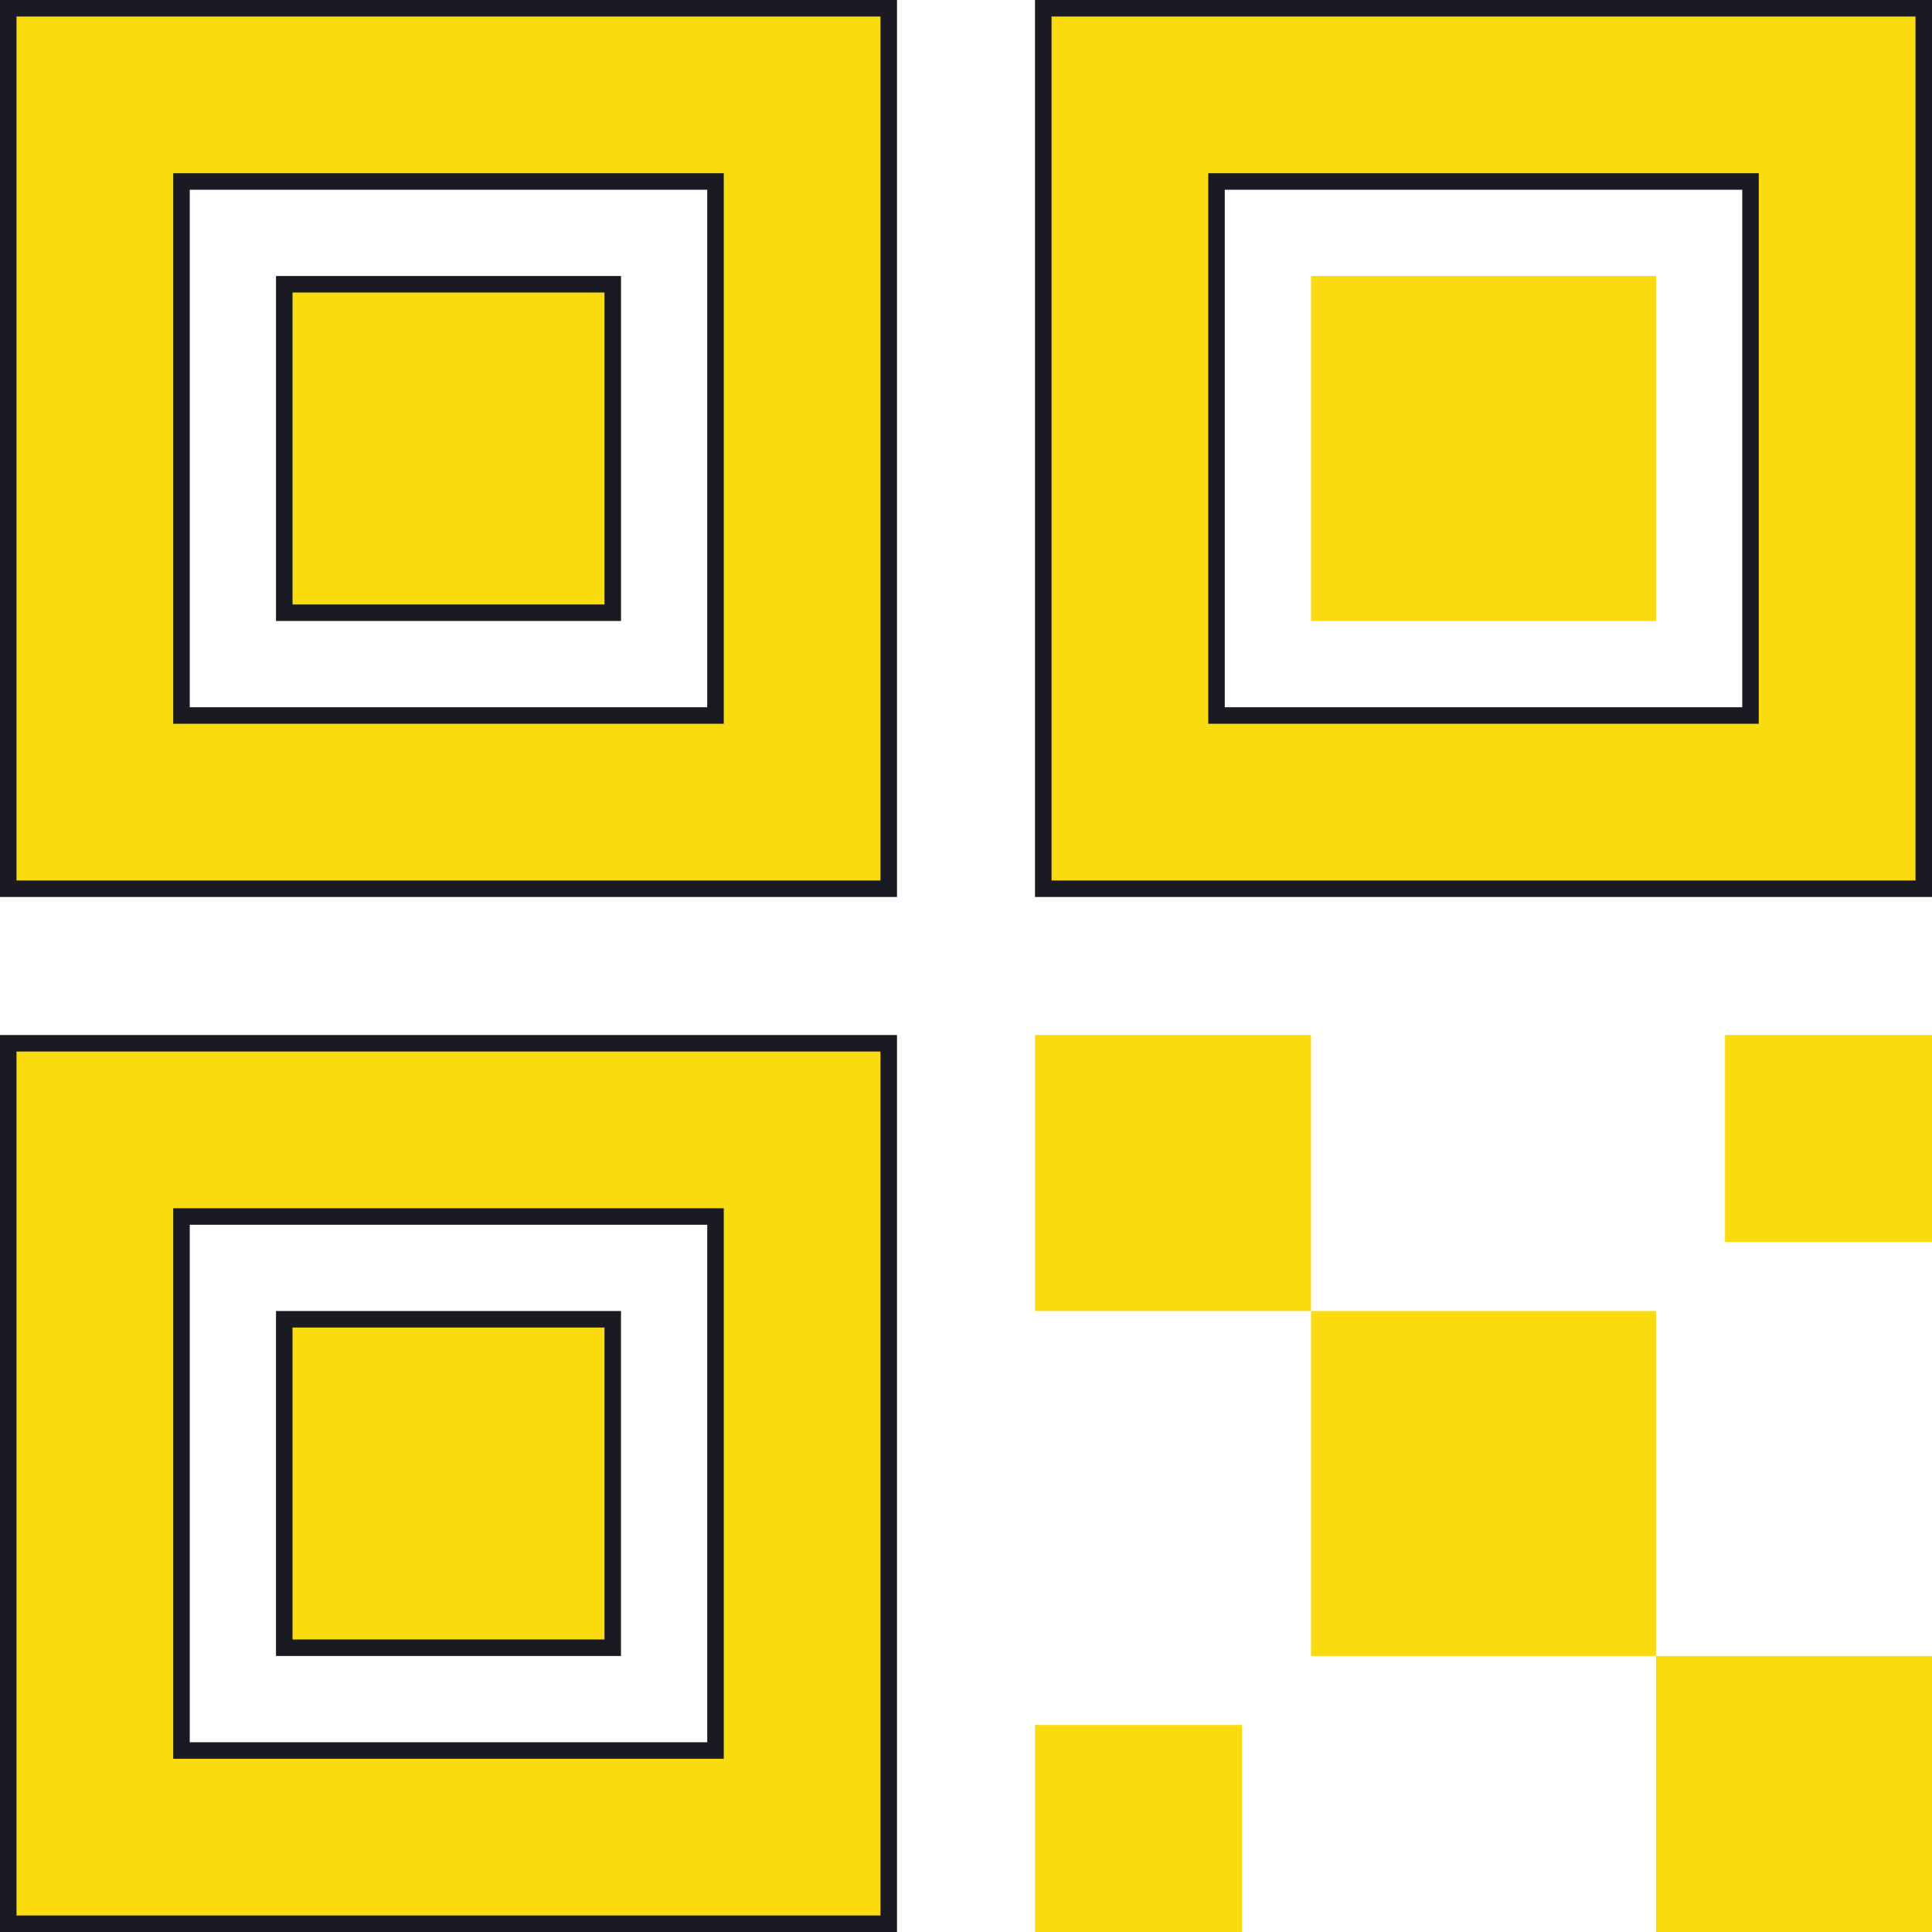
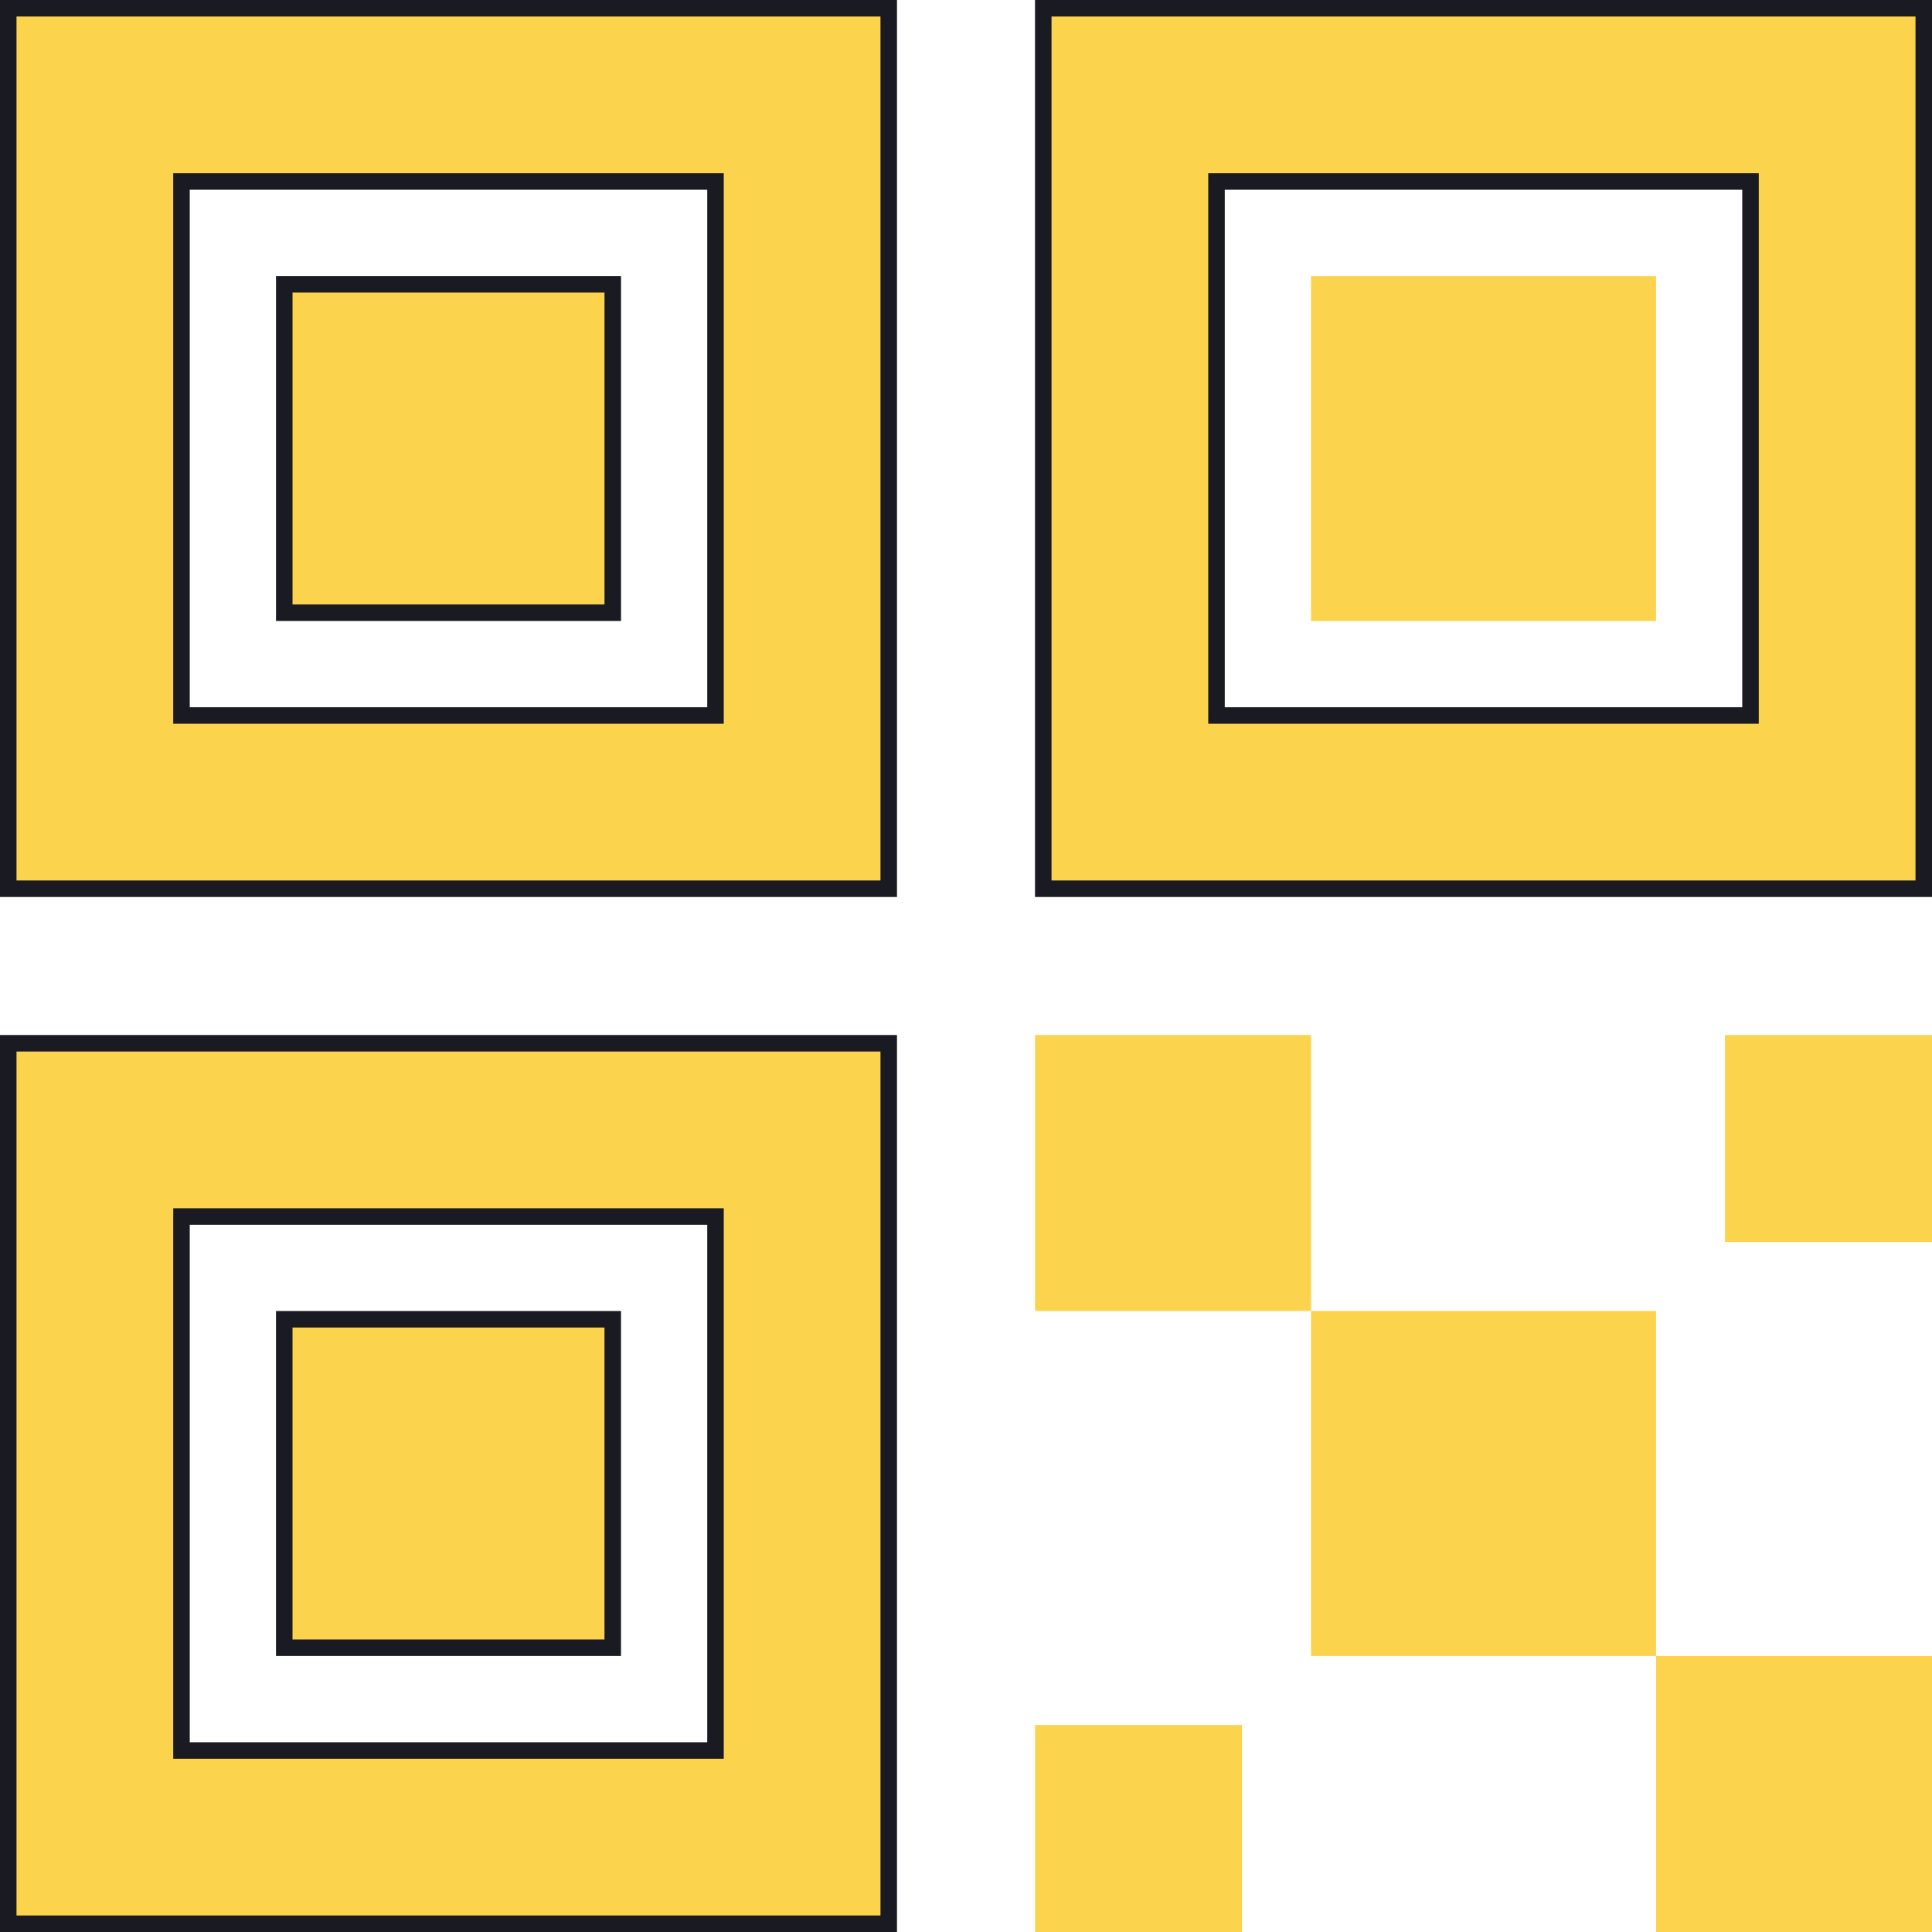
<svg xmlns="http://www.w3.org/2000/svg" width="117" height="117" viewBox="0 0 117 117" fill="none">
-   <path d="M79.394 79.393H100.287V100.286H79.394V79.393ZM62.68 62.679H79.394V79.393H62.68V62.679ZM100.287 100.286H117.001V117H100.287V100.286ZM104.465 62.679H117.001V75.214H104.465V62.679ZM62.68 104.464H75.215V117H62.68V104.464ZM79.394 16.714H100.287V37.607H79.394V16.714Z" fill="#F9DB10" />
-   <path d="M73.67 42.83V43.33H74.17H105.509H106.009V42.83V11.491V10.991H105.509H74.17H73.67V11.491V42.83ZM116.501 53.821H63.179V0.5H116.501V53.821ZM17.215 17.214H37.108V37.107H17.215V17.214Z" fill="#F9DB10" stroke="#1A1A23" />
-   <path d="M10.991 42.83V43.33H11.491H42.83H43.33V42.83V11.491V10.991H42.83H11.491H10.991V11.491V42.83ZM53.821 53.821H0.5V0.5H53.821V53.821ZM17.214 79.893H37.107V99.786H17.214V79.893Z" fill="#F9DB10" stroke="#1A1A23" />
-   <path d="M10.991 105.509V106.009H11.491H42.83H43.33V105.509V74.17V73.67H42.83H11.491H10.991V74.17V105.509ZM53.821 116.5H0.5V63.179H53.821V116.5Z" fill="#F9DB10" stroke="#1A1A23" />
+   <path d="M79.394 79.393H100.287V100.286H79.394V79.393ZM62.68 62.679H79.394V79.393H62.68V62.679ZM100.287 100.286H117.001V117H100.287V100.286ZM104.465 62.679H117.001V75.214H104.465V62.679ZM62.68 104.464H75.215V117H62.68V104.464ZM79.394 16.714H100.287V37.607H79.394V16.714Z" fill="#fcd34d" />
+   <path d="M73.67 42.83V43.33H74.17H105.509H106.009V42.83V11.491V10.991H105.509H74.17H73.67V11.491V42.83ZM116.501 53.821H63.179V0.5H116.501V53.821ZM17.215 17.214H37.108V37.107H17.215V17.214Z" fill="#fcd34d" stroke="#1A1A23" />
+   <path d="M10.991 42.83V43.33H11.491H42.83H43.33V42.83V11.491V10.991H42.83H11.491H10.991V11.491V42.83ZM53.821 53.821H0.5V0.5H53.821V53.821ZM17.214 79.893H37.107V99.786H17.214V79.893Z" fill="#fcd34d" stroke="#1A1A23" />
+   <path d="M10.991 105.509V106.009H11.491H42.83H43.33V105.509V74.17V73.67H42.83H11.491H10.991V74.17V105.509ZM53.821 116.5H0.5V63.179H53.821V116.5Z" fill="#fcd34d" stroke="#1A1A23" />
</svg>
